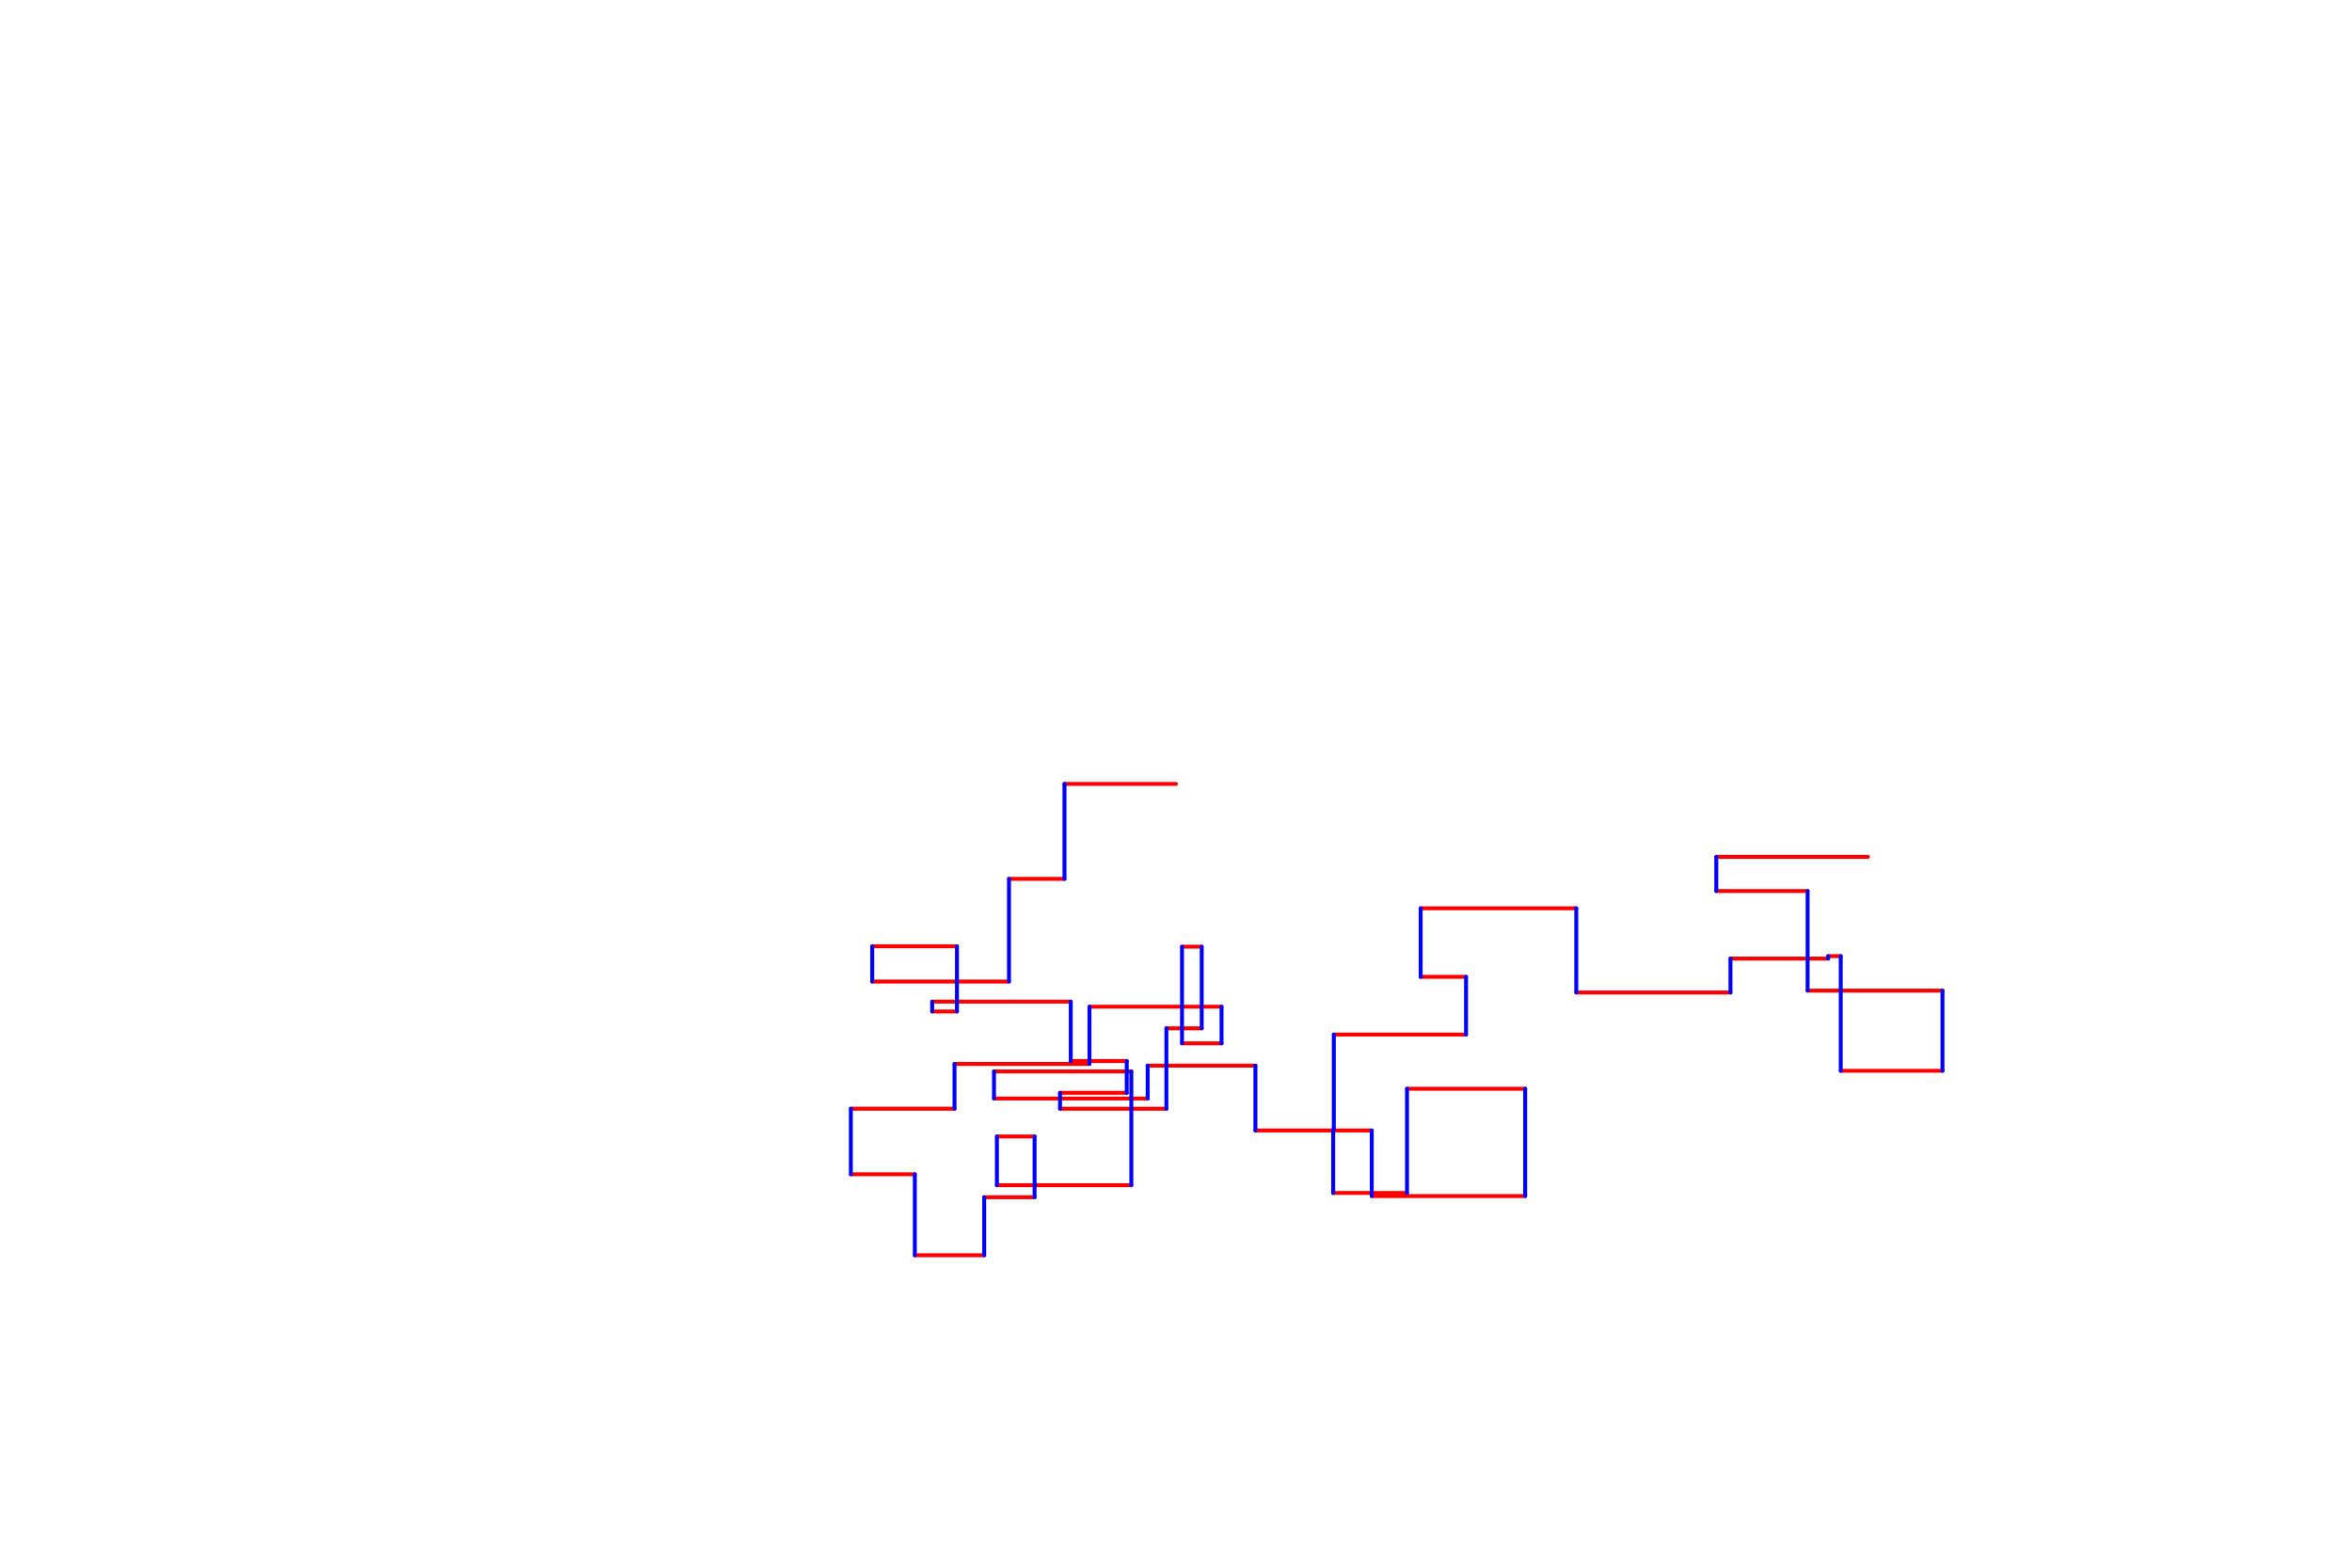
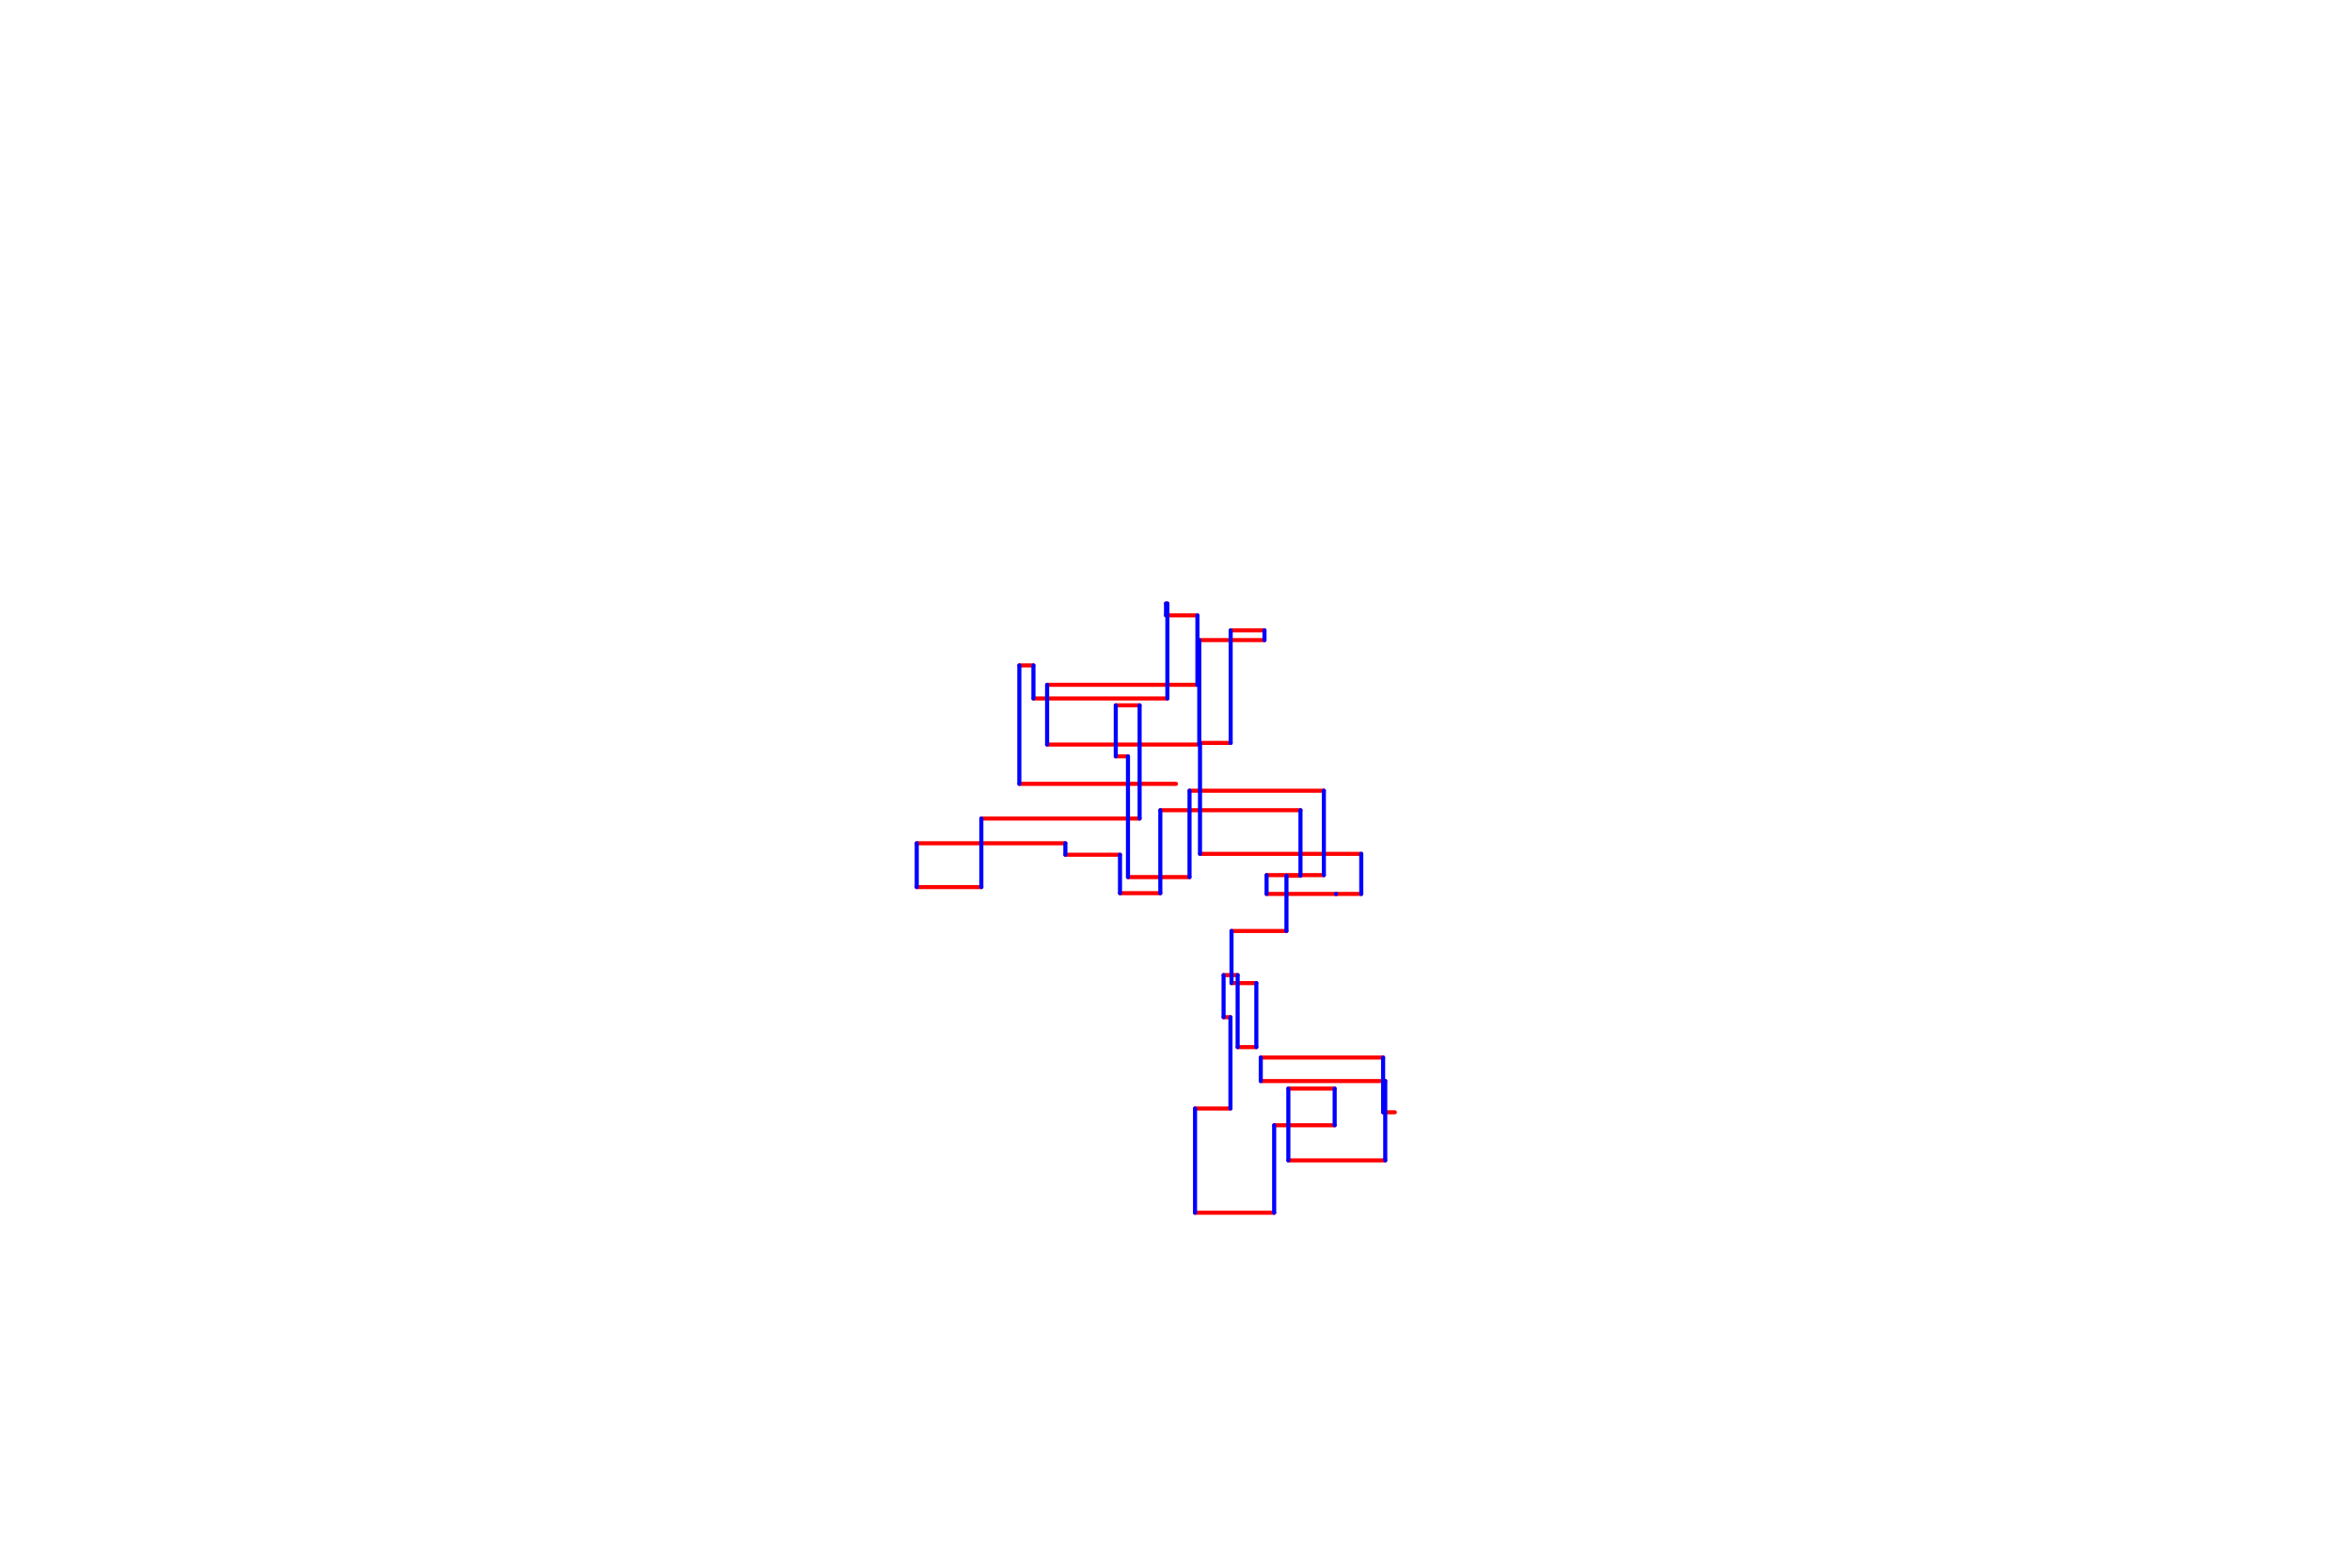
- <svg xmlns="http://www.w3.org/2000/svg" width="6.25in" height="4.167in" viewBox="0 0 600 400">
+ <svg xmlns="http://www.w3.org/2000/svg" version="1.1" width="6in" height="4in" viewBox="0 0 576 384">
  <style>
      circle, ellipse, line, path, polygon, polyline, rect, quad, text {
        fill: none;
        stroke: black;
        stroke-width: 1;
        stroke-linecap: round;
        stroke-linejoin: round;
        vector-effect: non-scaling-stroke;
      }
    </style>
-   <g vector-effect="non-scaling-stroke">
-     <g id="horizontalLines">
-       <line x1="300" y1="200" x2="271.55" y2="200" style="stroke:red;" />
-       <line x1="271.55" y1="224.234" x2="257.395" y2="224.234" style="stroke:red;" />
-       <line x1="257.395" y1="250.422" x2="222.51" y2="250.422" style="stroke:red;" />
-       <line x1="222.51" y1="241.429" x2="244.116" y2="241.429" style="stroke:red;" />
-       <line x1="244.116" y1="258.062" x2="237.803" y2="258.062" style="stroke:red;" />
-       <line x1="237.803" y1="255.553" x2="273.149" y2="255.553" style="stroke:red;" />
-       <line x1="273.149" y1="270.714" x2="287.434" y2="270.714" style="stroke:red;" />
-       <line x1="287.434" y1="278.819" x2="270.419" y2="278.819" style="stroke:red;" />
-       <line x1="270.419" y1="282.877" x2="297.545" y2="282.877" style="stroke:red;" />
-       <line x1="297.545" y1="262.358" x2="306.56" y2="262.358" style="stroke:red;" />
-       <line x1="306.56" y1="241.537" x2="301.533" y2="241.537" style="stroke:red;" />
-       <line x1="301.533" y1="266.191" x2="311.62" y2="266.191" style="stroke:red;" />
-       <line x1="311.62" y1="256.851" x2="277.924" y2="256.851" style="stroke:red;" />
-       <line x1="277.924" y1="271.445" x2="243.499" y2="271.445" style="stroke:red;" />
-       <line x1="243.499" y1="282.87" x2="217.053" y2="282.87" style="stroke:red;" />
-       <line x1="217.053" y1="299.601" x2="233.375" y2="299.601" style="stroke:red;" />
-       <line x1="233.375" y1="320.266" x2="251.071" y2="320.266" style="stroke:red;" />
-       <line x1="251.071" y1="305.463" x2="263.925" y2="305.463" style="stroke:red;" />
-       <line x1="263.925" y1="289.959" x2="254.316" y2="289.959" style="stroke:red;" />
-       <line x1="254.316" y1="302.396" x2="288.604" y2="302.396" style="stroke:red;" />
-       <line x1="288.604" y1="273.365" x2="253.573" y2="273.365" style="stroke:red;" />
-       <line x1="253.573" y1="280.274" x2="292.769" y2="280.274" style="stroke:red;" />
-       <line x1="292.769" y1="271.889" x2="320.261" y2="271.889" style="stroke:red;" />
-       <line x1="320.261" y1="288.427" x2="349.933" y2="288.427" style="stroke:red;" />
-       <line x1="349.933" y1="305.16" x2="389.073" y2="305.16" style="stroke:red;" />
-       <line x1="389.073" y1="277.782" x2="358.93" y2="277.782" style="stroke:red;" />
-       <line x1="358.93" y1="304.368" x2="340.102" y2="304.368" style="stroke:red;" />
-       <line x1="340.102" y1="288.239" x2="340.26" y2="288.239" style="stroke:red;" />
-       <line x1="340.26" y1="263.951" x2="373.988" y2="263.951" style="stroke:red;" />
-       <line x1="373.988" y1="249.226" x2="362.413" y2="249.226" style="stroke:red;" />
-       <line x1="362.413" y1="231.739" x2="402.11" y2="231.739" style="stroke:red;" />
-       <line x1="402.11" y1="253.222" x2="441.444" y2="253.222" style="stroke:red;" />
-       <line x1="441.444" y1="244.567" x2="466.36" y2="244.567" style="stroke:red;" />
-       <line x1="466.36" y1="243.946" x2="469.577" y2="243.946" style="stroke:red;" />
-       <line x1="469.577" y1="273.2" x2="495.528" y2="273.2" style="stroke:red;" />
-       <line x1="495.528" y1="252.741" x2="461.126" y2="252.741" style="stroke:red;" />
-       <line x1="461.126" y1="227.329" x2="437.828" y2="227.329" style="stroke:red;" />
-       <line x1="437.828" y1="218.618" x2="476.514" y2="218.618" style="stroke:red;" />
-     </g>
-     <g id="verticalLines">
-       <line x1="271.55" y1="200" x2="271.55" y2="224.234" style="stroke:blue;" />
-       <line x1="257.395" y1="224.234" x2="257.395" y2="250.422" style="stroke:blue;" />
-       <line x1="222.51" y1="250.422" x2="222.51" y2="241.429" style="stroke:blue;" />
-       <line x1="244.116" y1="241.429" x2="244.116" y2="258.062" style="stroke:blue;" />
-       <line x1="237.803" y1="258.062" x2="237.803" y2="255.553" style="stroke:blue;" />
-       <line x1="273.149" y1="255.553" x2="273.149" y2="270.714" style="stroke:blue;" />
-       <line x1="287.434" y1="270.714" x2="287.434" y2="278.819" style="stroke:blue;" />
-       <line x1="270.419" y1="278.819" x2="270.419" y2="282.877" style="stroke:blue;" />
-       <line x1="297.545" y1="282.877" x2="297.545" y2="262.358" style="stroke:blue;" />
-       <line x1="306.56" y1="262.358" x2="306.56" y2="241.537" style="stroke:blue;" />
-       <line x1="301.533" y1="241.537" x2="301.533" y2="266.191" style="stroke:blue;" />
-       <line x1="311.62" y1="266.191" x2="311.62" y2="256.851" style="stroke:blue;" />
-       <line x1="277.924" y1="256.851" x2="277.924" y2="271.445" style="stroke:blue;" />
-       <line x1="243.499" y1="271.445" x2="243.499" y2="282.87" style="stroke:blue;" />
-       <line x1="217.053" y1="282.87" x2="217.053" y2="299.601" style="stroke:blue;" />
-       <line x1="233.375" y1="299.601" x2="233.375" y2="320.266" style="stroke:blue;" />
-       <line x1="251.071" y1="320.266" x2="251.071" y2="305.463" style="stroke:blue;" />
-       <line x1="263.925" y1="305.463" x2="263.925" y2="289.959" style="stroke:blue;" />
-       <line x1="254.316" y1="289.959" x2="254.316" y2="302.396" style="stroke:blue;" />
-       <line x1="288.604" y1="302.396" x2="288.604" y2="273.365" style="stroke:blue;" />
-       <line x1="253.573" y1="273.365" x2="253.573" y2="280.274" style="stroke:blue;" />
-       <line x1="292.769" y1="280.274" x2="292.769" y2="271.889" style="stroke:blue;" />
-       <line x1="320.261" y1="271.889" x2="320.261" y2="288.427" style="stroke:blue;" />
-       <line x1="349.933" y1="288.427" x2="349.933" y2="305.16" style="stroke:blue;" />
-       <line x1="389.073" y1="305.16" x2="389.073" y2="277.782" style="stroke:blue;" />
-       <line x1="358.93" y1="277.782" x2="358.93" y2="304.368" style="stroke:blue;" />
-       <line x1="340.102" y1="304.368" x2="340.102" y2="288.239" style="stroke:blue;" />
-       <line x1="340.26" y1="288.239" x2="340.26" y2="263.951" style="stroke:blue;" />
-       <line x1="373.988" y1="263.951" x2="373.988" y2="249.226" style="stroke:blue;" />
-       <line x1="362.413" y1="249.226" x2="362.413" y2="231.739" style="stroke:blue;" />
-       <line x1="402.11" y1="231.739" x2="402.11" y2="253.222" style="stroke:blue;" />
-       <line x1="441.444" y1="253.222" x2="441.444" y2="244.567" style="stroke:blue;" />
-       <line x1="466.36" y1="244.567" x2="466.36" y2="243.946" style="stroke:blue;" />
-       <line x1="469.577" y1="243.946" x2="469.577" y2="273.2" style="stroke:blue;" />
-       <line x1="495.528" y1="273.2" x2="495.528" y2="252.741" style="stroke:blue;" />
-       <line x1="461.126" y1="252.741" x2="461.126" y2="227.329" style="stroke:blue;" />
-       <line x1="437.828" y1="227.329" x2="437.828" y2="218.618" style="stroke:blue;" />
-     </g>
+   <g id="horizontalLines">
+     <line x1="288" y1="192" x2="249.632" y2="192" style="stroke:red;" />
+     <line x1="249.632" y1="162.993" x2="253.085" y2="162.993" style="stroke:red;" />
+     <line x1="253.085" y1="171.087" x2="285.887" y2="171.087" style="stroke:red;" />
+     <line x1="285.887" y1="147.835" x2="285.558" y2="147.835" style="stroke:red;" />
+     <line x1="285.558" y1="150.736" x2="293.246" y2="150.736" style="stroke:red;" />
+     <line x1="293.246" y1="167.743" x2="256.435" y2="167.743" style="stroke:red;" />
+     <line x1="256.435" y1="182.371" x2="293.699" y2="182.371" style="stroke:red;" />
+     <line x1="293.699" y1="156.791" x2="309.668" y2="156.791" style="stroke:red;" />
+     <line x1="309.668" y1="154.409" x2="301.387" y2="154.409" style="stroke:red;" />
+     <line x1="301.387" y1="181.98" x2="293.877" y2="181.98" style="stroke:red;" />
+     <line x1="293.877" y1="209.146" x2="333.371" y2="209.146" style="stroke:red;" />
+     <line x1="333.371" y1="218.968" x2="327.202" y2="218.968" style="stroke:red;" />
+     <line x1="327.202" y1="218.963" x2="310.185" y2="218.963" style="stroke:red;" />
+     <line x1="310.185" y1="214.361" x2="324.211" y2="214.361" style="stroke:red;" />
+     <line x1="324.211" y1="193.679" x2="291.312" y2="193.679" style="stroke:red;" />
+     <line x1="291.312" y1="214.841" x2="276.237" y2="214.841" style="stroke:red;" />
+     <line x1="276.237" y1="185.265" x2="273.251" y2="185.265" style="stroke:red;" />
+     <line x1="273.251" y1="172.766" x2="279.089" y2="172.766" style="stroke:red;" />
+     <line x1="279.089" y1="200.502" x2="240.327" y2="200.502" style="stroke:red;" />
+     <line x1="240.327" y1="217.287" x2="224.506" y2="217.287" style="stroke:red;" />
+     <line x1="224.506" y1="206.556" x2="260.906" y2="206.556" style="stroke:red;" />
+     <line x1="260.906" y1="209.365" x2="274.286" y2="209.365" style="stroke:red;" />
+     <line x1="274.286" y1="218.783" x2="284.16" y2="218.783" style="stroke:red;" />
+     <line x1="284.16" y1="198.458" x2="318.485" y2="198.458" style="stroke:red;" />
+     <line x1="318.485" y1="214.504" x2="315.05" y2="214.504" style="stroke:red;" />
+     <line x1="315.05" y1="228.044" x2="301.592" y2="228.044" style="stroke:red;" />
+     <line x1="301.592" y1="240.803" x2="307.676" y2="240.803" style="stroke:red;" />
+     <line x1="307.676" y1="256.489" x2="303.095" y2="256.489" style="stroke:red;" />
+     <line x1="303.095" y1="238.847" x2="299.651" y2="238.847" style="stroke:red;" />
+     <line x1="299.651" y1="249.159" x2="301.332" y2="249.159" style="stroke:red;" />
+     <line x1="301.332" y1="271.521" x2="292.661" y2="271.521" style="stroke:red;" />
+     <line x1="292.661" y1="297.059" x2="312.041" y2="297.059" style="stroke:red;" />
+     <line x1="312.041" y1="275.63" x2="326.855" y2="275.63" style="stroke:red;" />
+     <line x1="326.855" y1="266.64" x2="315.513" y2="266.64" style="stroke:red;" />
+     <line x1="315.513" y1="284.229" x2="339.242" y2="284.229" style="stroke:red;" />
+     <line x1="339.242" y1="264.795" x2="308.76" y2="264.795" style="stroke:red;" />
+     <line x1="308.76" y1="259.038" x2="338.724" y2="259.038" style="stroke:red;" />
+     <line x1="338.724" y1="272.447" x2="341.591" y2="272.447" style="stroke:red;" />
+   </g>
+   <g id="verticalLines">
+     <line x1="249.632" y1="192" x2="249.632" y2="162.993" style="stroke:blue;" />
+     <line x1="253.085" y1="162.993" x2="253.085" y2="171.087" style="stroke:blue;" />
+     <line x1="285.887" y1="171.087" x2="285.887" y2="147.835" style="stroke:blue;" />
+     <line x1="285.558" y1="147.835" x2="285.558" y2="150.736" style="stroke:blue;" />
+     <line x1="293.246" y1="150.736" x2="293.246" y2="167.743" style="stroke:blue;" />
+     <line x1="256.435" y1="167.743" x2="256.435" y2="182.371" style="stroke:blue;" />
+     <line x1="293.699" y1="182.371" x2="293.699" y2="156.791" style="stroke:blue;" />
+     <line x1="309.668" y1="156.791" x2="309.668" y2="154.409" style="stroke:blue;" />
+     <line x1="301.387" y1="154.409" x2="301.387" y2="181.98" style="stroke:blue;" />
+     <line x1="293.877" y1="181.98" x2="293.877" y2="209.146" style="stroke:blue;" />
+     <line x1="333.371" y1="209.146" x2="333.371" y2="218.968" style="stroke:blue;" />
+     <line x1="327.202" y1="218.968" x2="327.202" y2="218.963" style="stroke:blue;" />
+     <line x1="310.185" y1="218.963" x2="310.185" y2="214.361" style="stroke:blue;" />
+     <line x1="324.211" y1="214.361" x2="324.211" y2="193.679" style="stroke:blue;" />
+     <line x1="291.312" y1="193.679" x2="291.312" y2="214.841" style="stroke:blue;" />
+     <line x1="276.237" y1="214.841" x2="276.237" y2="185.265" style="stroke:blue;" />
+     <line x1="273.251" y1="185.265" x2="273.251" y2="172.766" style="stroke:blue;" />
+     <line x1="279.089" y1="172.766" x2="279.089" y2="200.502" style="stroke:blue;" />
+     <line x1="240.327" y1="200.502" x2="240.327" y2="217.287" style="stroke:blue;" />
+     <line x1="224.506" y1="217.287" x2="224.506" y2="206.556" style="stroke:blue;" />
+     <line x1="260.906" y1="206.556" x2="260.906" y2="209.365" style="stroke:blue;" />
+     <line x1="274.286" y1="209.365" x2="274.286" y2="218.783" style="stroke:blue;" />
+     <line x1="284.16" y1="218.783" x2="284.16" y2="198.458" style="stroke:blue;" />
+     <line x1="318.485" y1="198.458" x2="318.485" y2="214.504" style="stroke:blue;" />
+     <line x1="315.05" y1="214.504" x2="315.05" y2="228.044" style="stroke:blue;" />
+     <line x1="301.592" y1="228.044" x2="301.592" y2="240.803" style="stroke:blue;" />
+     <line x1="307.676" y1="240.803" x2="307.676" y2="256.489" style="stroke:blue;" />
+     <line x1="303.095" y1="256.489" x2="303.095" y2="238.847" style="stroke:blue;" />
+     <line x1="299.651" y1="238.847" x2="299.651" y2="249.159" style="stroke:blue;" />
+     <line x1="301.332" y1="249.159" x2="301.332" y2="271.521" style="stroke:blue;" />
+     <line x1="292.661" y1="271.521" x2="292.661" y2="297.059" style="stroke:blue;" />
+     <line x1="312.041" y1="297.059" x2="312.041" y2="275.63" style="stroke:blue;" />
+     <line x1="326.855" y1="275.63" x2="326.855" y2="266.64" style="stroke:blue;" />
+     <line x1="315.513" y1="266.64" x2="315.513" y2="284.229" style="stroke:blue;" />
+     <line x1="339.242" y1="284.229" x2="339.242" y2="264.795" style="stroke:blue;" />
+     <line x1="308.76" y1="264.795" x2="308.76" y2="259.038" style="stroke:blue;" />
+     <line x1="338.724" y1="259.038" x2="338.724" y2="272.447" style="stroke:blue;" />
  </g>
</svg>
